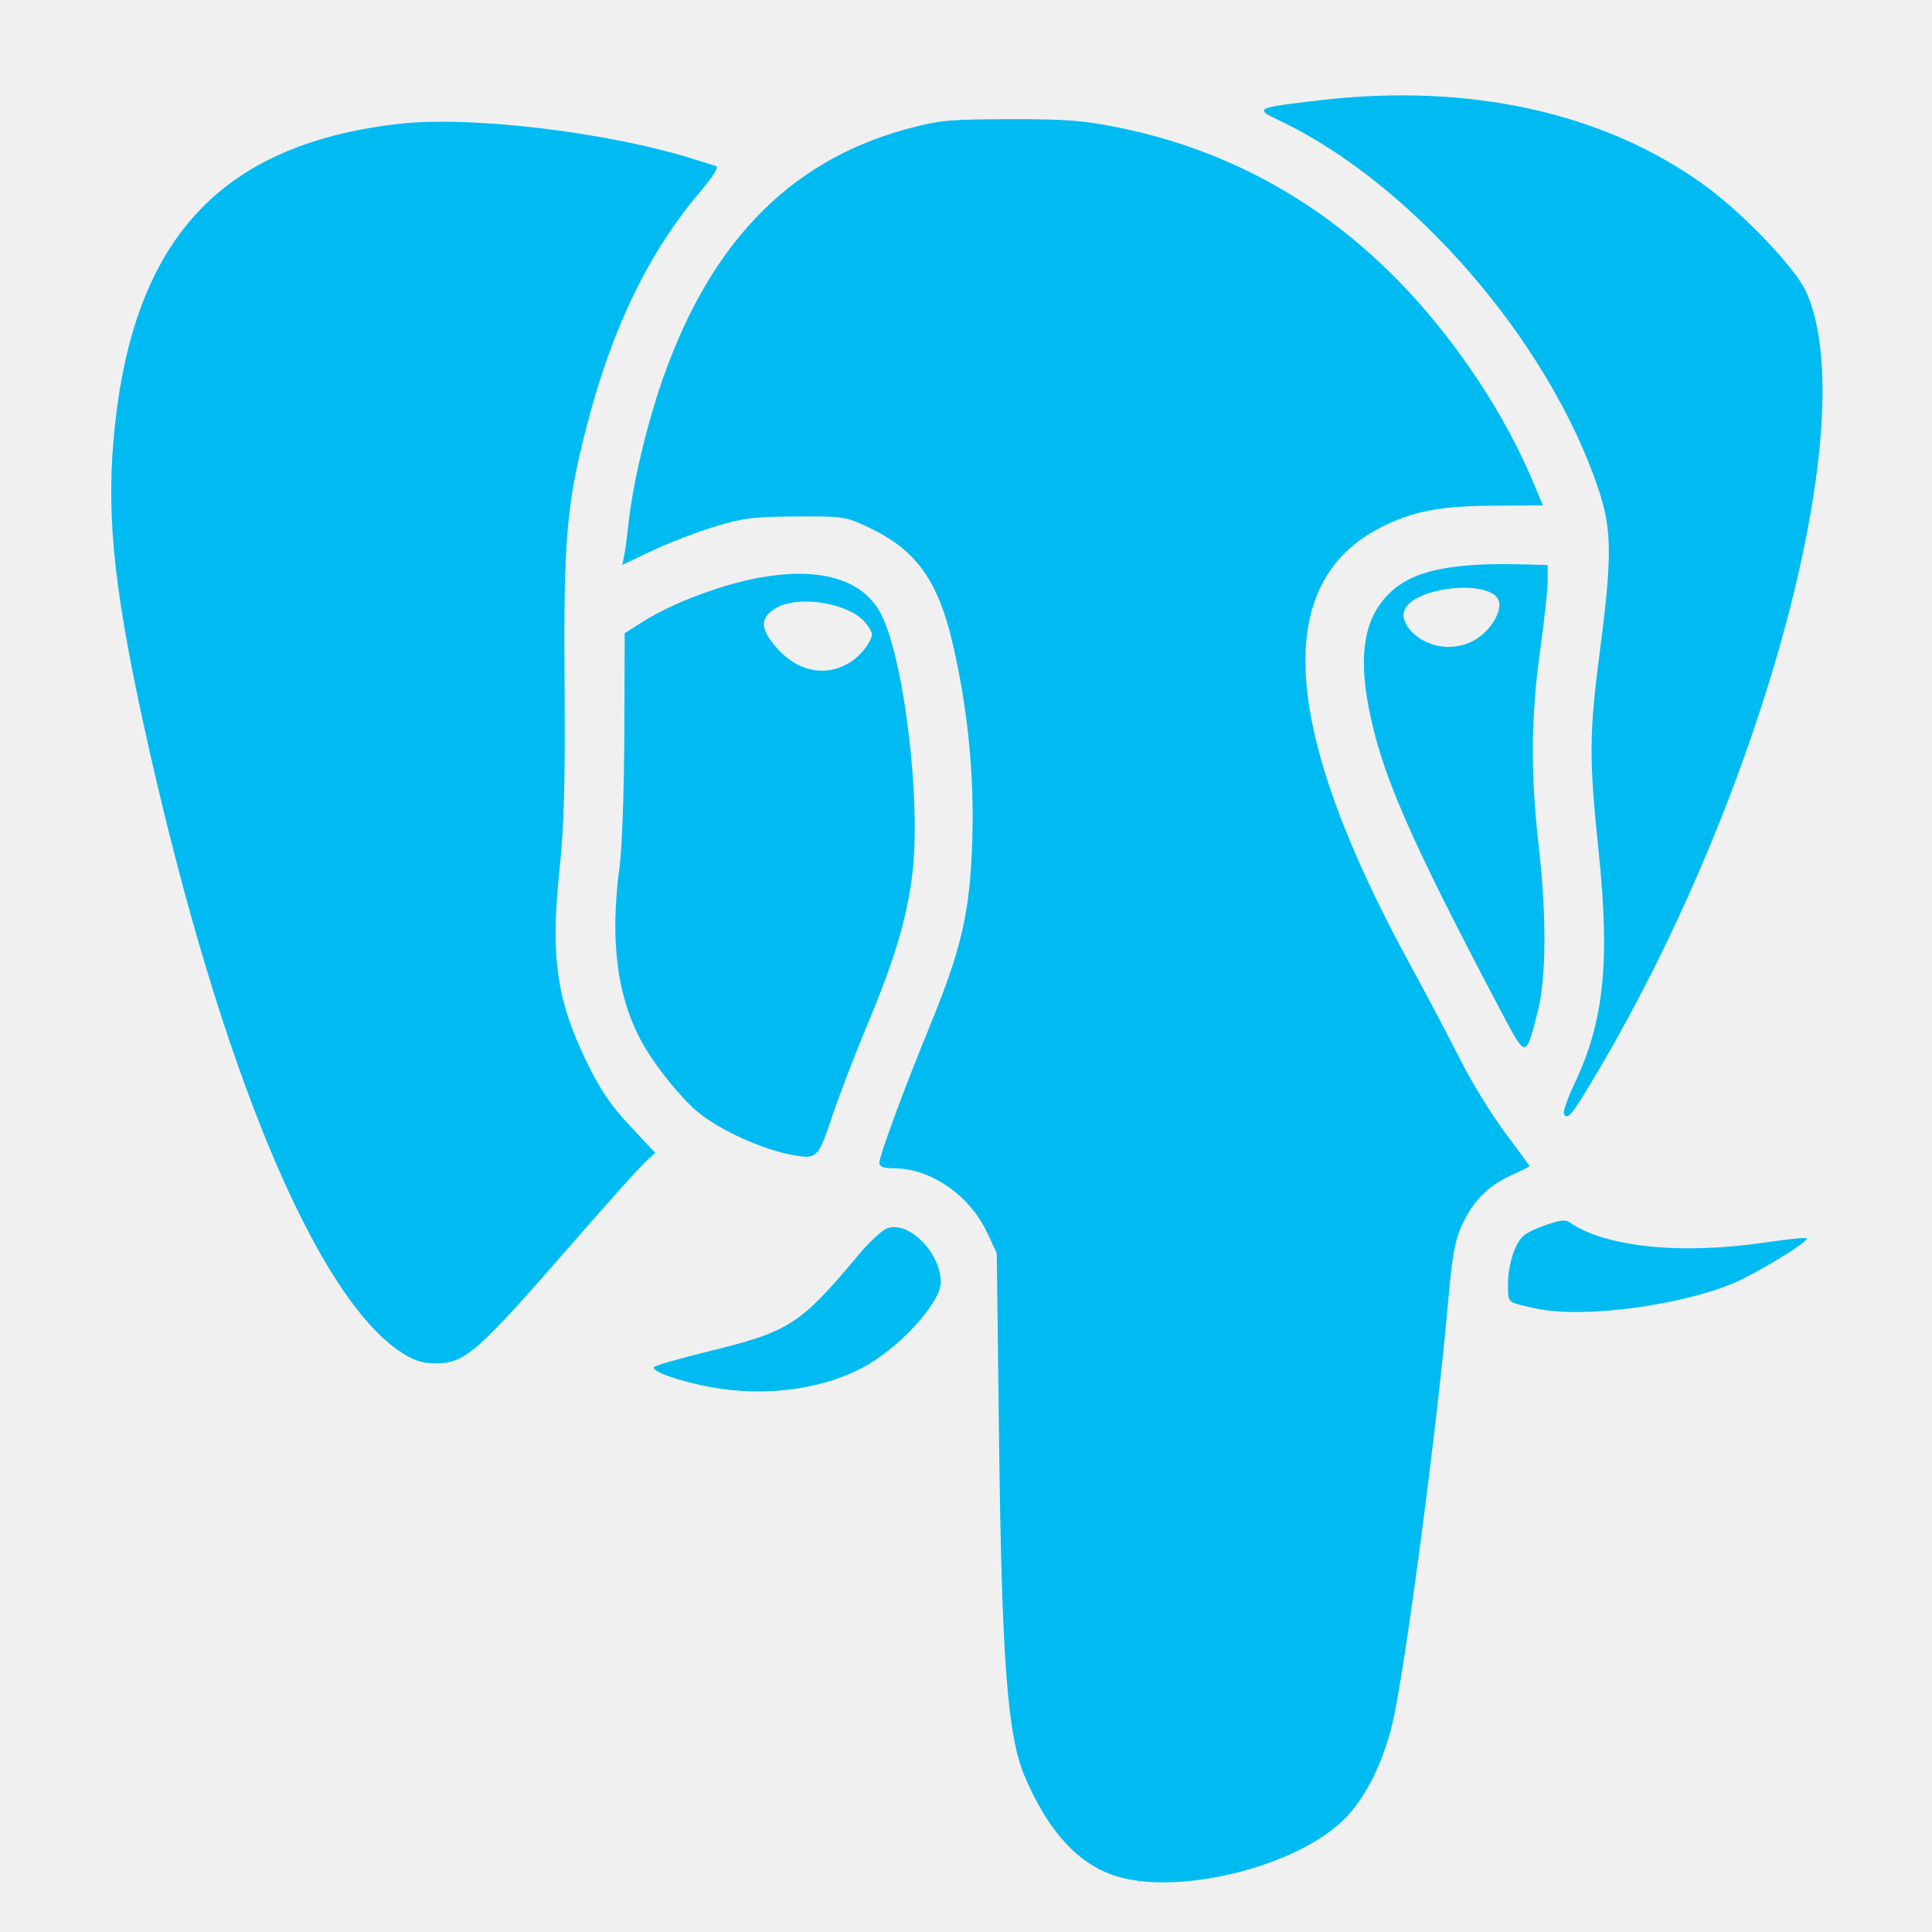
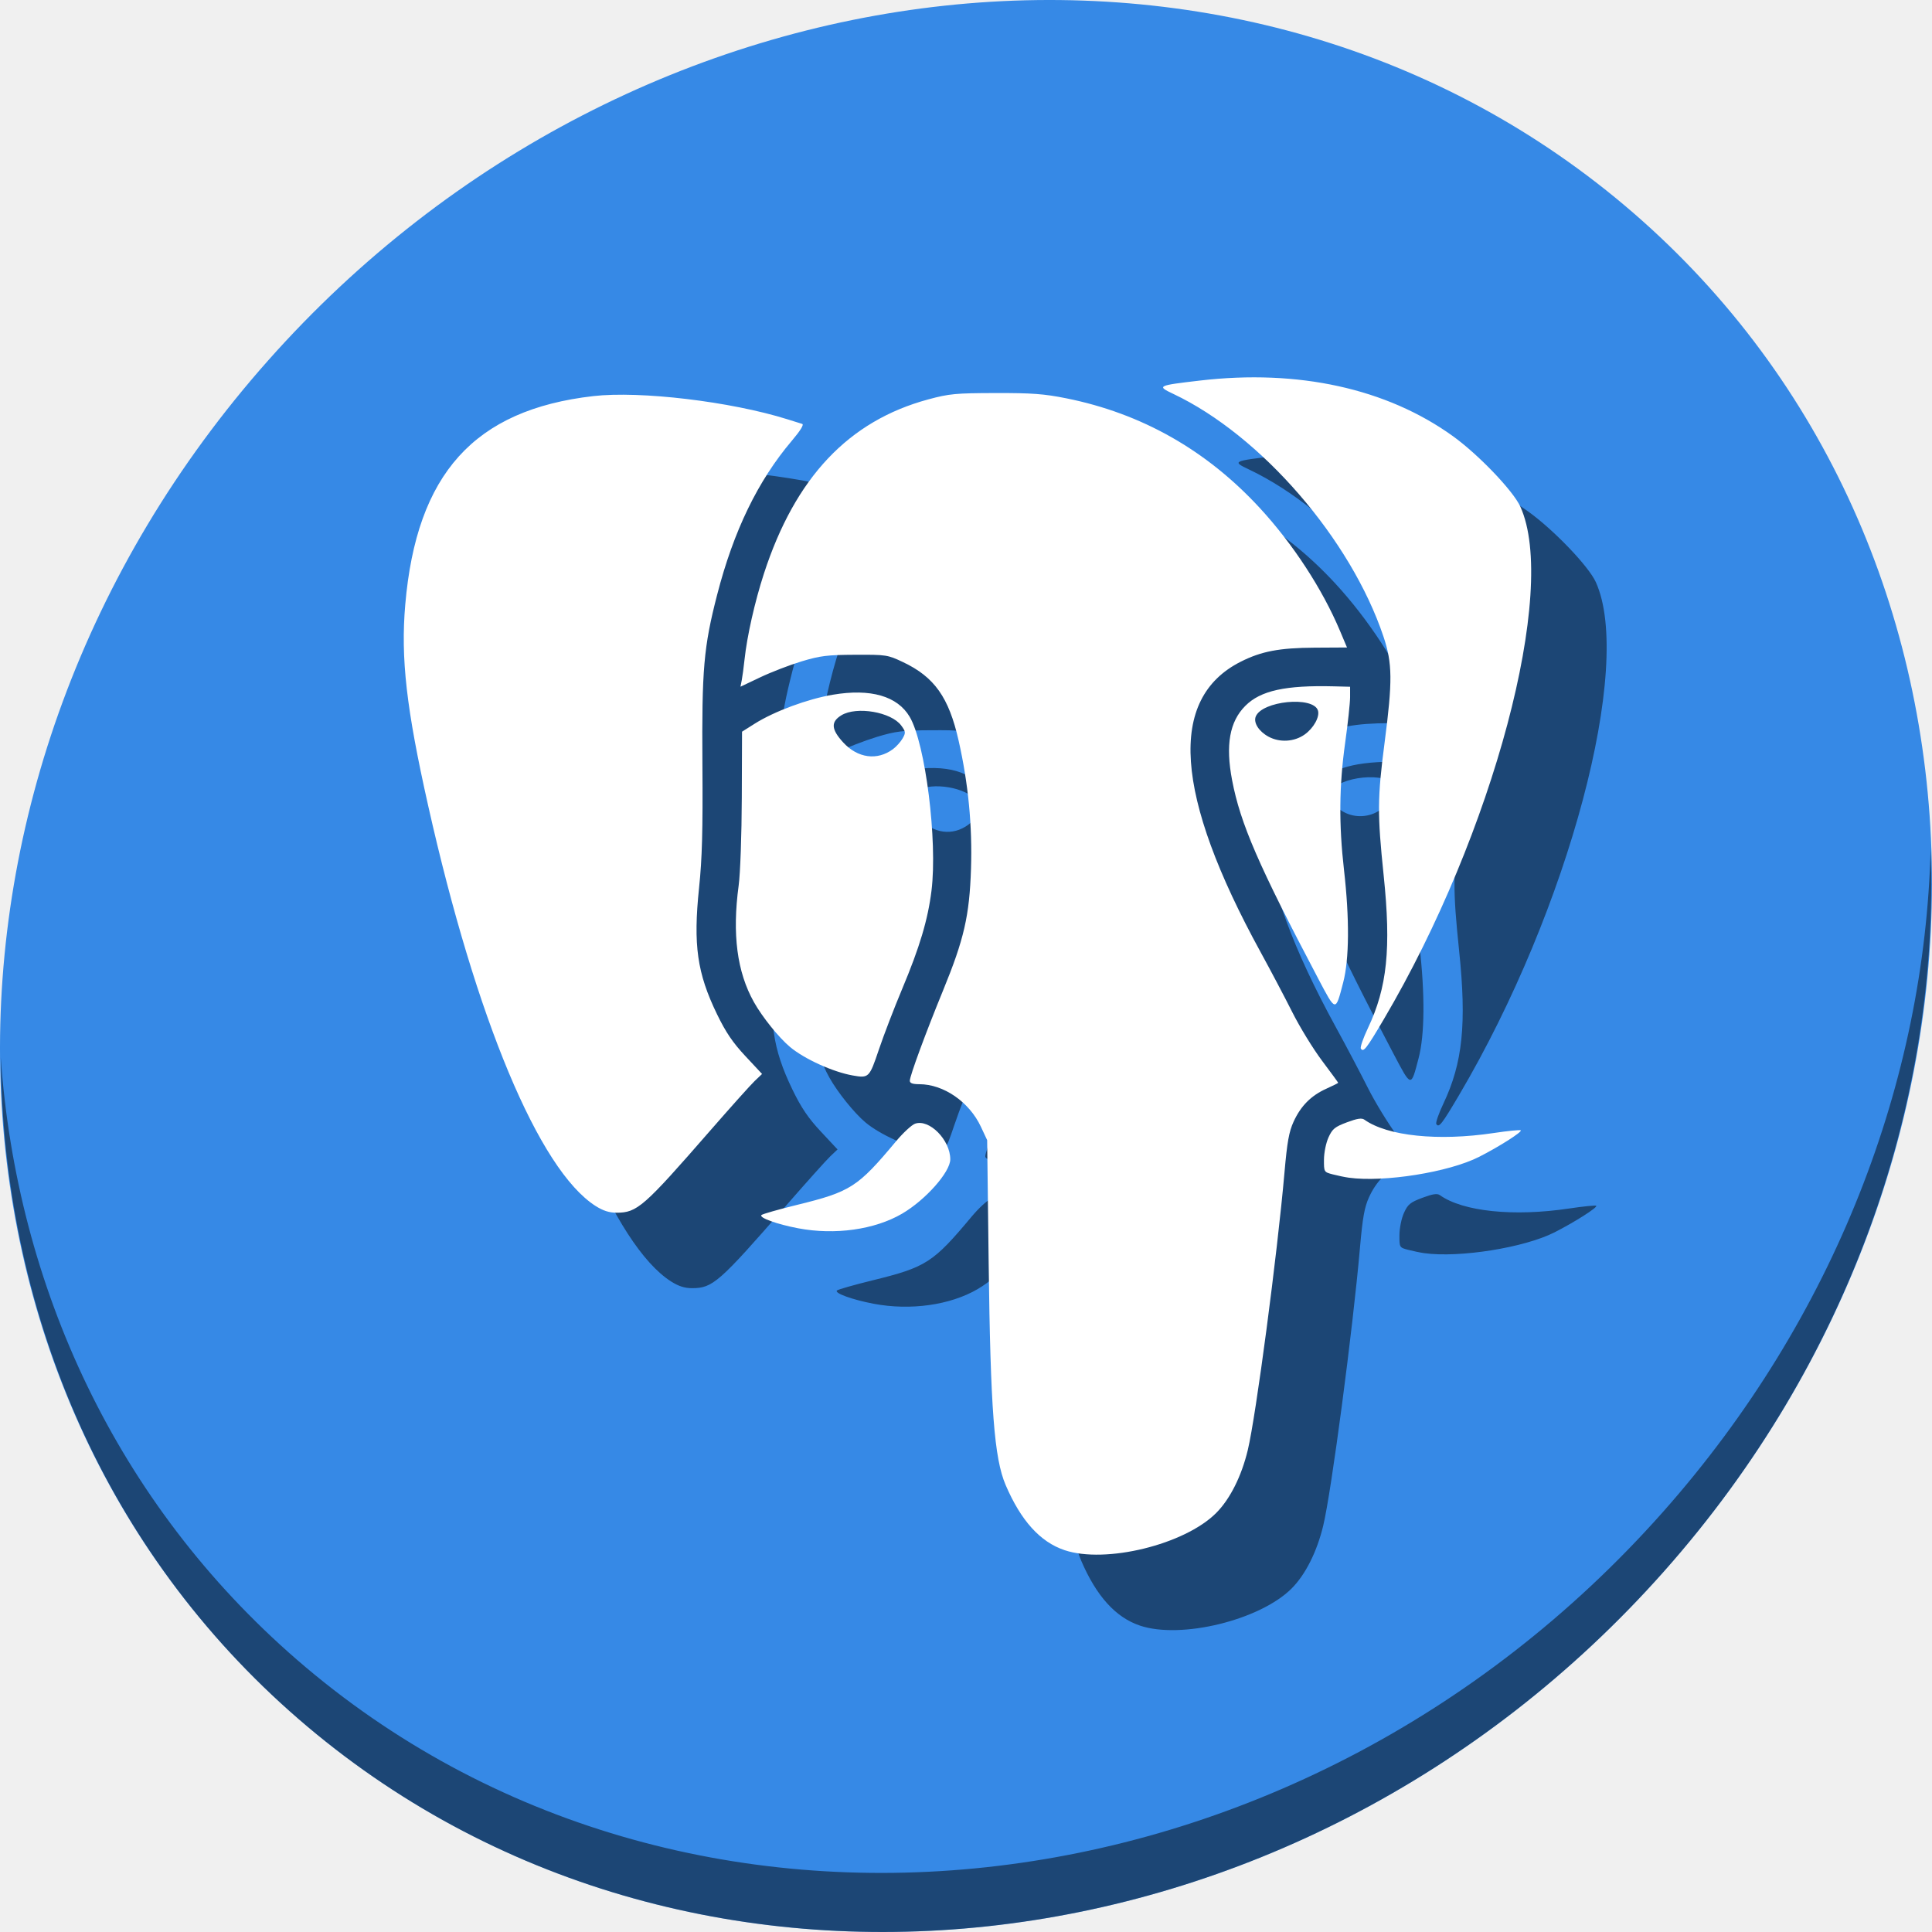
- <svg xmlns="http://www.w3.org/2000/svg" width="500" height="500" id="svg2" version="1.1">
+ <svg xmlns="http://www.w3.org/2000/svg" width="512" height="512" id="svg2" version="1.1">
  <defs id="defs4">
    <linearGradient x1="0" y1="0" x2="0" y2="48" id="grad" gradientUnits="userSpaceOnUse">
      <stop style="stop-color:#06a4ff;stop-opacity:1" offset="0" id="stop7" />
      <stop style="stop-color:#75e3ff;stop-opacity:1" offset="1" id="stop9" />
    </linearGradient>
  </defs>
-   <path style="fill:#00bbf2;fill-opacity:1;stroke-width:0.935" d="m 288.346,485.382 c -9.563,-3.212 -17.127,-11.581 -23.122,-25.577 -4.488,-10.479 -5.97,-29.884 -6.673,-87.34 l -0.589,-48.146 -2.479,-5.287 c -4.565,-9.737 -14.64,-16.683 -24.2,-16.683 -2.618,0 -3.704,-0.399 -3.704,-1.36 0,-1.888 6.247,-18.848 13.086,-35.525 8.221,-20.048 10.35,-29.326 10.948,-47.722 0.549,-16.858 -1.061,-33.536 -4.86,-50.349 -3.846,-17.021 -9.498,-24.998 -21.863,-30.856 -6.017,-2.851 -6.548,-2.932 -18.813,-2.876 -10.948,0.051 -13.736,0.396 -21.035,2.603 -4.628,1.399 -11.917,4.209 -16.199,6.244 l -7.785,3.699 0.502,-2.563 c 0.276,-1.409 0.771,-5.087 1.1,-8.172 0.974,-9.137 4.029,-22.671 7.598,-33.656 12.279,-37.792 33.269,-60.035 64.63,-68.489 8.181,-2.205 10.714,-2.444 26.346,-2.48 14.342,-0.033 19.093,0.321 27.825,2.073 29.602,5.941 55.059,20.37 76.004,43.082 13.021,14.119 24.574,31.82 31.494,48.251 l 2.756,6.544 -12.713,0.07 c -13.874,0.077 -20.963,1.429 -29.092,5.549 -28.616,14.501 -26.015,52.204 7.867,114.045 3.944,7.199 9.559,17.841 12.478,23.65 2.919,5.809 8.164,14.366 11.655,19.016 3.492,4.65 6.348,8.551 6.348,8.671 0,0.119 -2.107,1.169 -4.682,2.333 -5.996,2.71 -10.008,6.755 -12.845,12.952 -1.801,3.934 -2.522,7.954 -3.569,19.91 -2.834,32.353 -11.204,95.688 -14.416,109.074 -2.469,10.289 -6.991,19.285 -12.435,24.734 -12.39,12.401 -43.431,19.999 -59.564,14.579 z M 183.696,358.947 c -8.308,-1.577 -15.477,-4.169 -14.393,-5.203 0.429,-0.409 6.74,-2.207 14.023,-3.995 21.015,-5.158 23.76,-6.922 38.834,-24.962 2.792,-3.342 6.16,-6.457 7.483,-6.922 5.581,-1.963 13.828,6.386 13.828,13.997 0,4.996 -9.689,15.935 -18.889,21.327 -10.755,6.303 -26.406,8.507 -40.886,5.758 z m -79.572,-8.767 C 81.946,336.022 57.2,276.823 38.354,192.839 29.797,154.708 27.562,135.075 29.375,113.972 33.792,62.556 56.459,37.418 103.241,32.05 c 18.421,-2.114 53.947,2.123 76.193,9.086 2.571,0.805 5.217,1.634 5.88,1.843 0.763,0.24 -0.736,2.668 -4.087,6.618 -13.324,15.707 -22.856,35.365 -29.339,60.51 -5.286,20.502 -6.045,29.236 -5.781,66.522 0.186,26.186 -0.107,36.998 -1.318,48.614 -2.337,22.428 -0.767,33.477 7.049,49.601 3.451,7.118 6.173,11.141 11.136,16.455 l 6.569,7.034 -2.855,2.71 c -1.57,1.49 -9.441,10.269 -17.491,19.508 -26.244,30.119 -28.714,32.283 -36.853,32.283 -2.861,0 -5.289,-0.784 -8.217,-2.653 z m 295.939,-11.099 c -1.543,-0.211 -4.382,-0.795 -6.31,-1.298 -3.49,-0.91 -3.506,-0.937 -3.485,-5.786 0.011,-2.731 0.793,-6.574 1.779,-8.744 1.524,-3.357 2.486,-4.145 7.225,-5.921 4.05,-1.518 5.83,-1.79 6.869,-1.05 9.068,6.457 29.027,8.517 50.819,5.247 5.584,-0.838 10.362,-1.313 10.619,-1.056 0.617,0.617 -8.563,6.455 -16.4,10.43 -11.852,6.011 -37.255,10.076 -51.115,8.178 z M 205.142,298.919 c -7.714,-1.355 -18.958,-6.462 -24.589,-11.168 -4.419,-3.693 -10.913,-11.757 -14.217,-17.654 -6.644,-11.856 -8.576,-26.641 -5.988,-45.809 0.637,-4.718 1.177,-19.834 1.229,-34.414 l 0.093,-26 5.003,-3.155 c 7.663,-4.832 20.786,-9.695 30.667,-11.365 14.847,-2.508 25.374,0.522 30.195,8.692 6.173,10.463 10.976,48.759 8.562,68.279 -1.408,11.388 -4.628,22.176 -11.527,38.615 -3.132,7.464 -7.255,18.199 -9.16,23.855 -3.718,11.035 -3.924,11.239 -10.268,10.124 z m 15.821,-128.182 c 1.325,-0.984 3.032,-2.886 3.793,-4.226 1.264,-2.227 1.217,-2.663 -0.544,-5.051 -3.922,-5.321 -17.557,-7.656 -23.51,-4.026 -4.226,2.576 -4.02,5.531 0.744,10.699 5.683,6.165 13.344,7.188 19.517,2.604 z m 183.792,117.616 c -0.319,-0.516 0.921,-4.102 2.756,-7.968 7.605,-16.025 9.191,-31.379 6.208,-60.07 -2.508,-24.121 -2.465,-30.402 0.363,-52.12 3.153,-24.224 3.082,-31.174 -0.427,-41.647 -12.822,-38.272 -48.131,-79.056 -82.552,-95.354 -6.619,-3.134 -6.309,-3.289 10.463,-5.248 38.606,-4.509 73.361,3.128 99.334,21.829 10.023,7.217 23.665,21.46 26.488,27.656 14.898,32.697 -10.597,128.47 -53.622,201.43 -6.885,11.676 -8.011,13.112 -9.011,11.493 z m -16.868,-27.713 c -23.324,-44.231 -30.433,-60.617 -33.696,-77.673 -2.651,-13.853 -1.017,-23.04 5.204,-29.26 5.984,-5.984 15.754,-8.128 34.827,-7.643 l 6.31,0.161 v 4.081 c 0,2.245 -0.875,10.343 -1.944,17.996 -2.363,16.913 -2.497,31.929 -0.444,49.908 2.187,19.157 2.071,35.026 -0.324,44.2 -3.055,11.701 -2.805,11.745 -9.932,-1.77 z m -5.189,-95.667 c 3.518,-2.505 5.984,-6.97 5.205,-9.426 -1.834,-5.78 -22.074,-3.77 -24.453,2.428 -0.922,2.403 1.256,5.806 5.023,7.85 4.417,2.397 10.144,2.053 14.225,-0.853 z" id="path4758" />
+   <g transform="translate(-7.3296832e-8,-2e-6)" id="g851">
+     <path style="fill:#3689e6;fill-opacity:1;stroke-width:11.11" d="M 432.913,56.474 C 535.106,145.049 538.74,306.174 441.03,416.373 343.32,526.572 181.28,544.101 79.087,455.526 -23.106,366.951 -26.74,205.826 70.97,95.627 168.68,-14.572 330.72,-32.101 432.913,56.474 Z" id="path961" />
+     <path style="opacity:1;fill:#000000;fill-opacity:0.49;stroke-width:11.11" d="m 511.636,224.904 c -1.551,61.312 -25.161,124.155 -70.966,175.814 C 342.959,510.917 180.919,528.446 78.726,439.871 30.827,398.356 4.497,340.923 0.194,280.229 0.799,346.586 27.117,410.482 79.079,455.519 c 102.193,88.574 264.241,71.037 361.943,-39.153 49.705,-56.058 73.005,-125.291 70.614,-191.462 z" id="path965" />
+     <path style="fill:#000000;fill-opacity:0.49;stroke-width:0.631" d="m 302.106,430.803 c -6.451,-2.167 -11.555,-7.813 -15.599,-17.255 -3.028,-7.069 -4.028,-20.161 -4.502,-58.922 l -0.397,-32.481 -1.672,-3.567 c -3.08,-6.569 -9.877,-11.255 -16.326,-11.255 -1.766,0 -2.499,-0.269 -2.499,-0.917 0,-1.274 4.215,-12.716 8.828,-23.966 5.546,-13.525 6.982,-19.784 7.386,-32.195 0.37,-11.373 -0.716,-22.625 -3.279,-33.967 -2.595,-11.483 -6.408,-16.864 -14.75,-20.817 -4.06,-1.923 -4.418,-1.978 -12.692,-1.94 -7.386,0.034 -9.267,0.267 -14.191,1.756 -3.122,0.944 -8.04,2.84 -10.928,4.212 l -5.252,2.496 0.339,-1.729 c 0.186,-0.951 0.52,-3.432 0.742,-5.513 0.657,-6.164 2.718,-15.295 5.126,-22.705 8.284,-25.496 22.444,-40.502 43.601,-46.205 5.519,-1.488 7.228,-1.649 17.774,-1.673 9.676,-0.022 12.881,0.216 18.771,1.399 19.971,4.008 37.145,13.743 51.275,29.064 8.784,9.525 16.579,21.467 21.247,32.552 l 1.859,4.415 -8.576,0.048 c -9.36,0.052 -14.142,0.964 -19.627,3.743 -19.305,9.783 -17.55,35.219 5.308,76.939 2.661,4.856 6.449,12.036 8.418,15.955 1.969,3.919 5.508,9.692 7.863,12.829 2.356,3.137 4.283,5.769 4.283,5.849 0,0.08 -1.421,0.788 -3.159,1.574 -4.045,1.828 -6.752,4.557 -8.666,8.738 -1.215,2.654 -1.701,5.366 -2.408,13.432 -1.912,21.826 -7.559,64.554 -9.726,73.585 -1.665,6.941 -4.717,13.011 -8.389,16.686 -8.359,8.366 -29.3,13.492 -40.184,9.836 z m -70.6,-85.298 c -5.605,-1.064 -10.441,-2.813 -9.71,-3.51 0.29,-0.276 4.547,-1.489 9.461,-2.695 14.178,-3.48 16.03,-4.67 26.198,-16.84 1.884,-2.255 4.156,-4.356 5.048,-4.67 3.765,-1.324 9.329,4.308 9.329,9.443 0,3.37 -6.536,10.75 -12.743,14.388 -7.256,4.252 -17.815,5.739 -27.583,3.885 z m -53.682,-5.914 c -14.963,-9.552 -31.657,-49.489 -44.371,-106.147 -5.772,-25.724 -7.28,-38.969 -6.057,-53.206 2.98,-34.687 18.271,-51.646 49.832,-55.267 12.427,-1.426 36.394,1.432 51.402,6.13 1.734,0.543 3.519,1.102 3.967,1.243 0.515,0.162 -0.497,1.8 -2.757,4.465 -8.989,10.596 -15.419,23.858 -19.793,40.822 -3.566,13.831 -4.078,19.724 -3.9,44.878 0.125,17.666 -0.072,24.96 -0.889,32.796 -1.577,15.13 -0.518,22.585 4.755,33.462 2.328,4.802 4.164,7.516 7.513,11.101 l 4.432,4.745 -1.926,1.828 c -1.059,1.006 -6.37,6.928 -11.8,13.16 -17.705,20.319 -19.372,21.779 -24.862,21.779 -1.93,0 -3.568,-0.529 -5.544,-1.79 z m 199.65,-7.488 c -1.041,-0.142 -2.956,-0.537 -4.257,-0.876 -2.354,-0.614 -2.365,-0.632 -2.351,-3.904 0.008,-1.842 0.535,-4.435 1.2,-5.899 1.028,-2.264 1.677,-2.796 4.874,-3.994 2.732,-1.024 3.933,-1.207 4.634,-0.708 6.117,4.356 19.582,5.746 34.284,3.54 3.767,-0.565 6.991,-0.886 7.164,-0.712 0.416,0.416 -5.777,4.355 -11.064,7.037 -7.996,4.056 -25.134,6.797 -34.484,5.517 z m -131.501,-27.095 c -5.204,-0.914 -12.789,-4.359 -16.588,-7.534 -2.981,-2.492 -7.362,-7.931 -9.591,-11.91 -4.482,-7.998 -5.786,-17.973 -4.04,-30.904 0.43,-3.183 0.794,-13.381 0.829,-23.217 l 0.063,-17.54 3.375,-2.129 c 5.169,-3.26 14.023,-6.541 20.689,-7.667 10.016,-1.692 17.118,0.352 20.37,5.864 4.165,7.059 7.405,32.895 5.776,46.063 -0.95,7.683 -3.122,14.961 -7.776,26.051 -2.113,5.036 -4.894,12.278 -6.18,16.093 -2.508,7.445 -2.647,7.582 -6.927,6.83 z m 10.673,-86.475 c 0.894,-0.664 2.045,-1.947 2.559,-2.851 0.853,-1.502 0.821,-1.796 -0.367,-3.408 -2.646,-3.59 -11.845,-5.165 -15.861,-2.716 -2.851,1.738 -2.712,3.731 0.502,7.218 3.834,4.159 9.002,4.849 13.167,1.757 z m 123.992,79.348 c -0.215,-0.348 0.621,-2.767 1.859,-5.376 5.13,-10.811 6.201,-21.17 4.188,-40.525 -1.692,-16.273 -1.663,-20.511 0.245,-35.162 2.127,-16.342 2.079,-21.031 -0.288,-28.097 -8.65,-25.819 -32.471,-53.334 -55.692,-64.329 -4.465,-2.114 -4.256,-2.219 7.059,-3.541 26.045,-3.042 49.492,2.111 67.014,14.726 6.762,4.869 15.965,14.478 17.87,18.657 10.051,22.058 -7.149,86.67 -36.175,135.891 -4.645,7.877 -5.404,8.845 -6.079,7.754 z m -11.38,-18.696 c -15.735,-29.84 -20.531,-40.894 -22.733,-52.401 -1.788,-9.346 -0.686,-15.543 3.511,-19.74 4.037,-4.037 10.628,-5.484 23.495,-5.156 l 4.257,0.108 v 2.753 c 0,1.514 -0.59,6.978 -1.312,12.141 -1.594,11.41 -1.684,21.541 -0.3,33.67 1.476,12.924 1.397,23.63 -0.219,29.819 -2.061,7.894 -1.892,7.924 -6.701,-1.194 z m -3.501,-64.54 c 2.374,-1.69 4.037,-4.702 3.511,-6.359 -1.238,-3.899 -14.892,-2.543 -16.497,1.638 -0.622,1.621 0.847,3.917 3.389,5.296 2.98,1.617 6.843,1.385 9.597,-0.575 z" id="path845" />
+     <path id="path4758" d="m 282.106,410.803 c -6.451,-2.167 -11.555,-7.813 -15.599,-17.255 -3.028,-7.069 -4.028,-20.161 -4.502,-58.922 l -0.397,-32.481 -1.672,-3.567 c -3.08,-6.569 -9.877,-11.255 -16.326,-11.255 -1.766,0 -2.499,-0.269 -2.499,-0.917 0,-1.274 4.215,-12.716 8.828,-23.966 5.546,-13.525 6.982,-19.784 7.386,-32.195 0.37,-11.373 -0.716,-22.625 -3.279,-33.967 -2.595,-11.483 -6.408,-16.864 -14.75,-20.817 -4.06,-1.923 -4.418,-1.978 -12.692,-1.94 -7.386,0.034 -9.267,0.267 -14.191,1.756 -3.122,0.944 -8.04,2.84 -10.928,4.212 l -5.252,2.496 0.339,-1.729 c 0.186,-0.951 0.52,-3.432 0.742,-5.513 0.657,-6.164 2.718,-15.295 5.126,-22.705 8.284,-25.496 22.444,-40.502 43.601,-46.205 5.519,-1.488 7.228,-1.649 17.774,-1.673 9.676,-0.022 12.881,0.216 18.771,1.399 19.971,4.008 37.145,13.743 51.275,29.064 8.784,9.525 16.579,21.467 21.247,32.552 l 1.859,4.415 -8.576,0.048 c -9.36,0.052 -14.142,0.964 -19.627,3.743 -19.305,9.783 -17.55,35.219 5.308,76.939 2.661,4.856 6.449,12.036 8.418,15.955 1.969,3.919 5.508,9.692 7.863,12.829 2.356,3.137 4.283,5.769 4.283,5.849 0,0.08 -1.421,0.788 -3.159,1.574 -4.045,1.828 -6.752,4.557 -8.666,8.738 -1.215,2.654 -1.701,5.366 -2.408,13.432 -1.912,21.826 -7.559,64.554 -9.726,73.585 -1.665,6.941 -4.717,13.011 -8.389,16.686 -8.359,8.366 -29.3,13.492 -40.184,9.836 z m -70.6,-85.298 c -5.605,-1.064 -10.441,-2.813 -9.71,-3.51 0.29,-0.276 4.547,-1.489 9.461,-2.695 14.178,-3.48 16.03,-4.67 26.198,-16.84 1.884,-2.255 4.156,-4.356 5.048,-4.67 3.765,-1.324 9.329,4.308 9.329,9.443 0,3.37 -6.536,10.75 -12.743,14.388 -7.256,4.252 -17.815,5.739 -27.583,3.885 z m -53.682,-5.914 c -14.963,-9.552 -31.657,-49.489 -44.371,-106.147 -5.772,-25.724 -7.28,-38.969 -6.057,-53.206 2.98,-34.687 18.271,-51.646 49.832,-55.267 12.427,-1.426 36.394,1.432 51.402,6.13 1.734,0.543 3.519,1.102 3.967,1.243 0.515,0.162 -0.497,1.8 -2.757,4.465 -8.989,10.596 -15.419,23.858 -19.793,40.822 -3.566,13.831 -4.078,19.724 -3.9,44.878 0.125,17.666 -0.072,24.96 -0.889,32.796 -1.577,15.13 -0.518,22.585 4.755,33.462 2.328,4.802 4.164,7.516 7.513,11.101 l 4.432,4.745 -1.926,1.828 c -1.059,1.006 -6.37,6.928 -11.8,13.16 -17.705,20.319 -19.372,21.779 -24.862,21.779 -1.93,0 -3.568,-0.529 -5.544,-1.79 z m 199.65,-7.488 c -1.041,-0.142 -2.956,-0.537 -4.257,-0.876 -2.354,-0.614 -2.365,-0.632 -2.351,-3.904 0.008,-1.842 0.535,-4.435 1.2,-5.899 1.028,-2.264 1.677,-2.796 4.874,-3.994 2.732,-1.024 3.933,-1.207 4.634,-0.708 6.117,4.356 19.582,5.746 34.284,3.54 3.767,-0.565 6.991,-0.886 7.164,-0.712 0.416,0.416 -5.777,4.355 -11.064,7.037 -7.996,4.056 -25.134,6.797 -34.484,5.517 z m -131.501,-27.095 c -5.204,-0.914 -12.789,-4.359 -16.588,-7.534 -2.981,-2.492 -7.362,-7.931 -9.591,-11.91 -4.482,-7.998 -5.786,-17.973 -4.04,-30.904 0.43,-3.183 0.794,-13.381 0.829,-23.217 l 0.063,-17.54 3.375,-2.129 c 5.169,-3.26 14.023,-6.541 20.689,-7.667 10.016,-1.692 17.118,0.352 20.37,5.864 4.165,7.059 7.405,32.895 5.776,46.063 -0.95,7.683 -3.122,14.961 -7.776,26.051 -2.113,5.036 -4.894,12.278 -6.18,16.093 -2.508,7.445 -2.647,7.582 -6.927,6.83 z m 10.673,-86.475 c 0.894,-0.664 2.045,-1.947 2.559,-2.851 0.853,-1.502 0.821,-1.796 -0.367,-3.408 -2.646,-3.59 -11.845,-5.165 -15.861,-2.716 -2.851,1.738 -2.712,3.731 0.502,7.218 3.834,4.159 9.002,4.849 13.167,1.757 z m 123.992,79.348 c -0.215,-0.348 0.621,-2.767 1.859,-5.376 5.13,-10.811 6.201,-21.17 4.188,-40.525 -1.692,-16.273 -1.663,-20.511 0.245,-35.162 2.127,-16.342 2.079,-21.031 -0.288,-28.097 -8.65,-25.819 -32.471,-53.334 -55.692,-64.329 -4.465,-2.114 -4.256,-2.219 7.059,-3.541 26.045,-3.042 49.492,2.111 67.014,14.726 6.762,4.869 15.965,14.478 17.87,18.657 10.051,22.058 -7.149,86.67 -36.175,135.891 -4.645,7.877 -5.404,8.845 -6.079,7.754 z m -11.38,-18.696 c -15.735,-29.84 -20.531,-40.894 -22.733,-52.401 -1.788,-9.346 -0.686,-15.543 3.511,-19.74 4.037,-4.037 10.628,-5.484 23.495,-5.156 l 4.257,0.108 v 2.753 c 0,1.514 -0.59,6.978 -1.312,12.141 -1.594,11.41 -1.684,21.541 -0.3,33.67 1.476,12.924 1.397,23.63 -0.219,29.819 -2.061,7.894 -1.892,7.924 -6.701,-1.194 z m -3.501,-64.54 c 2.374,-1.69 4.037,-4.702 3.511,-6.359 -1.238,-3.899 -14.892,-2.543 -16.497,1.638 -0.622,1.621 0.847,3.917 3.389,5.296 2.98,1.617 6.843,1.385 9.597,-0.575 z" style="fill:#ffffff;fill-opacity:1;stroke-width:0.631" />
+   </g>
</svg>
